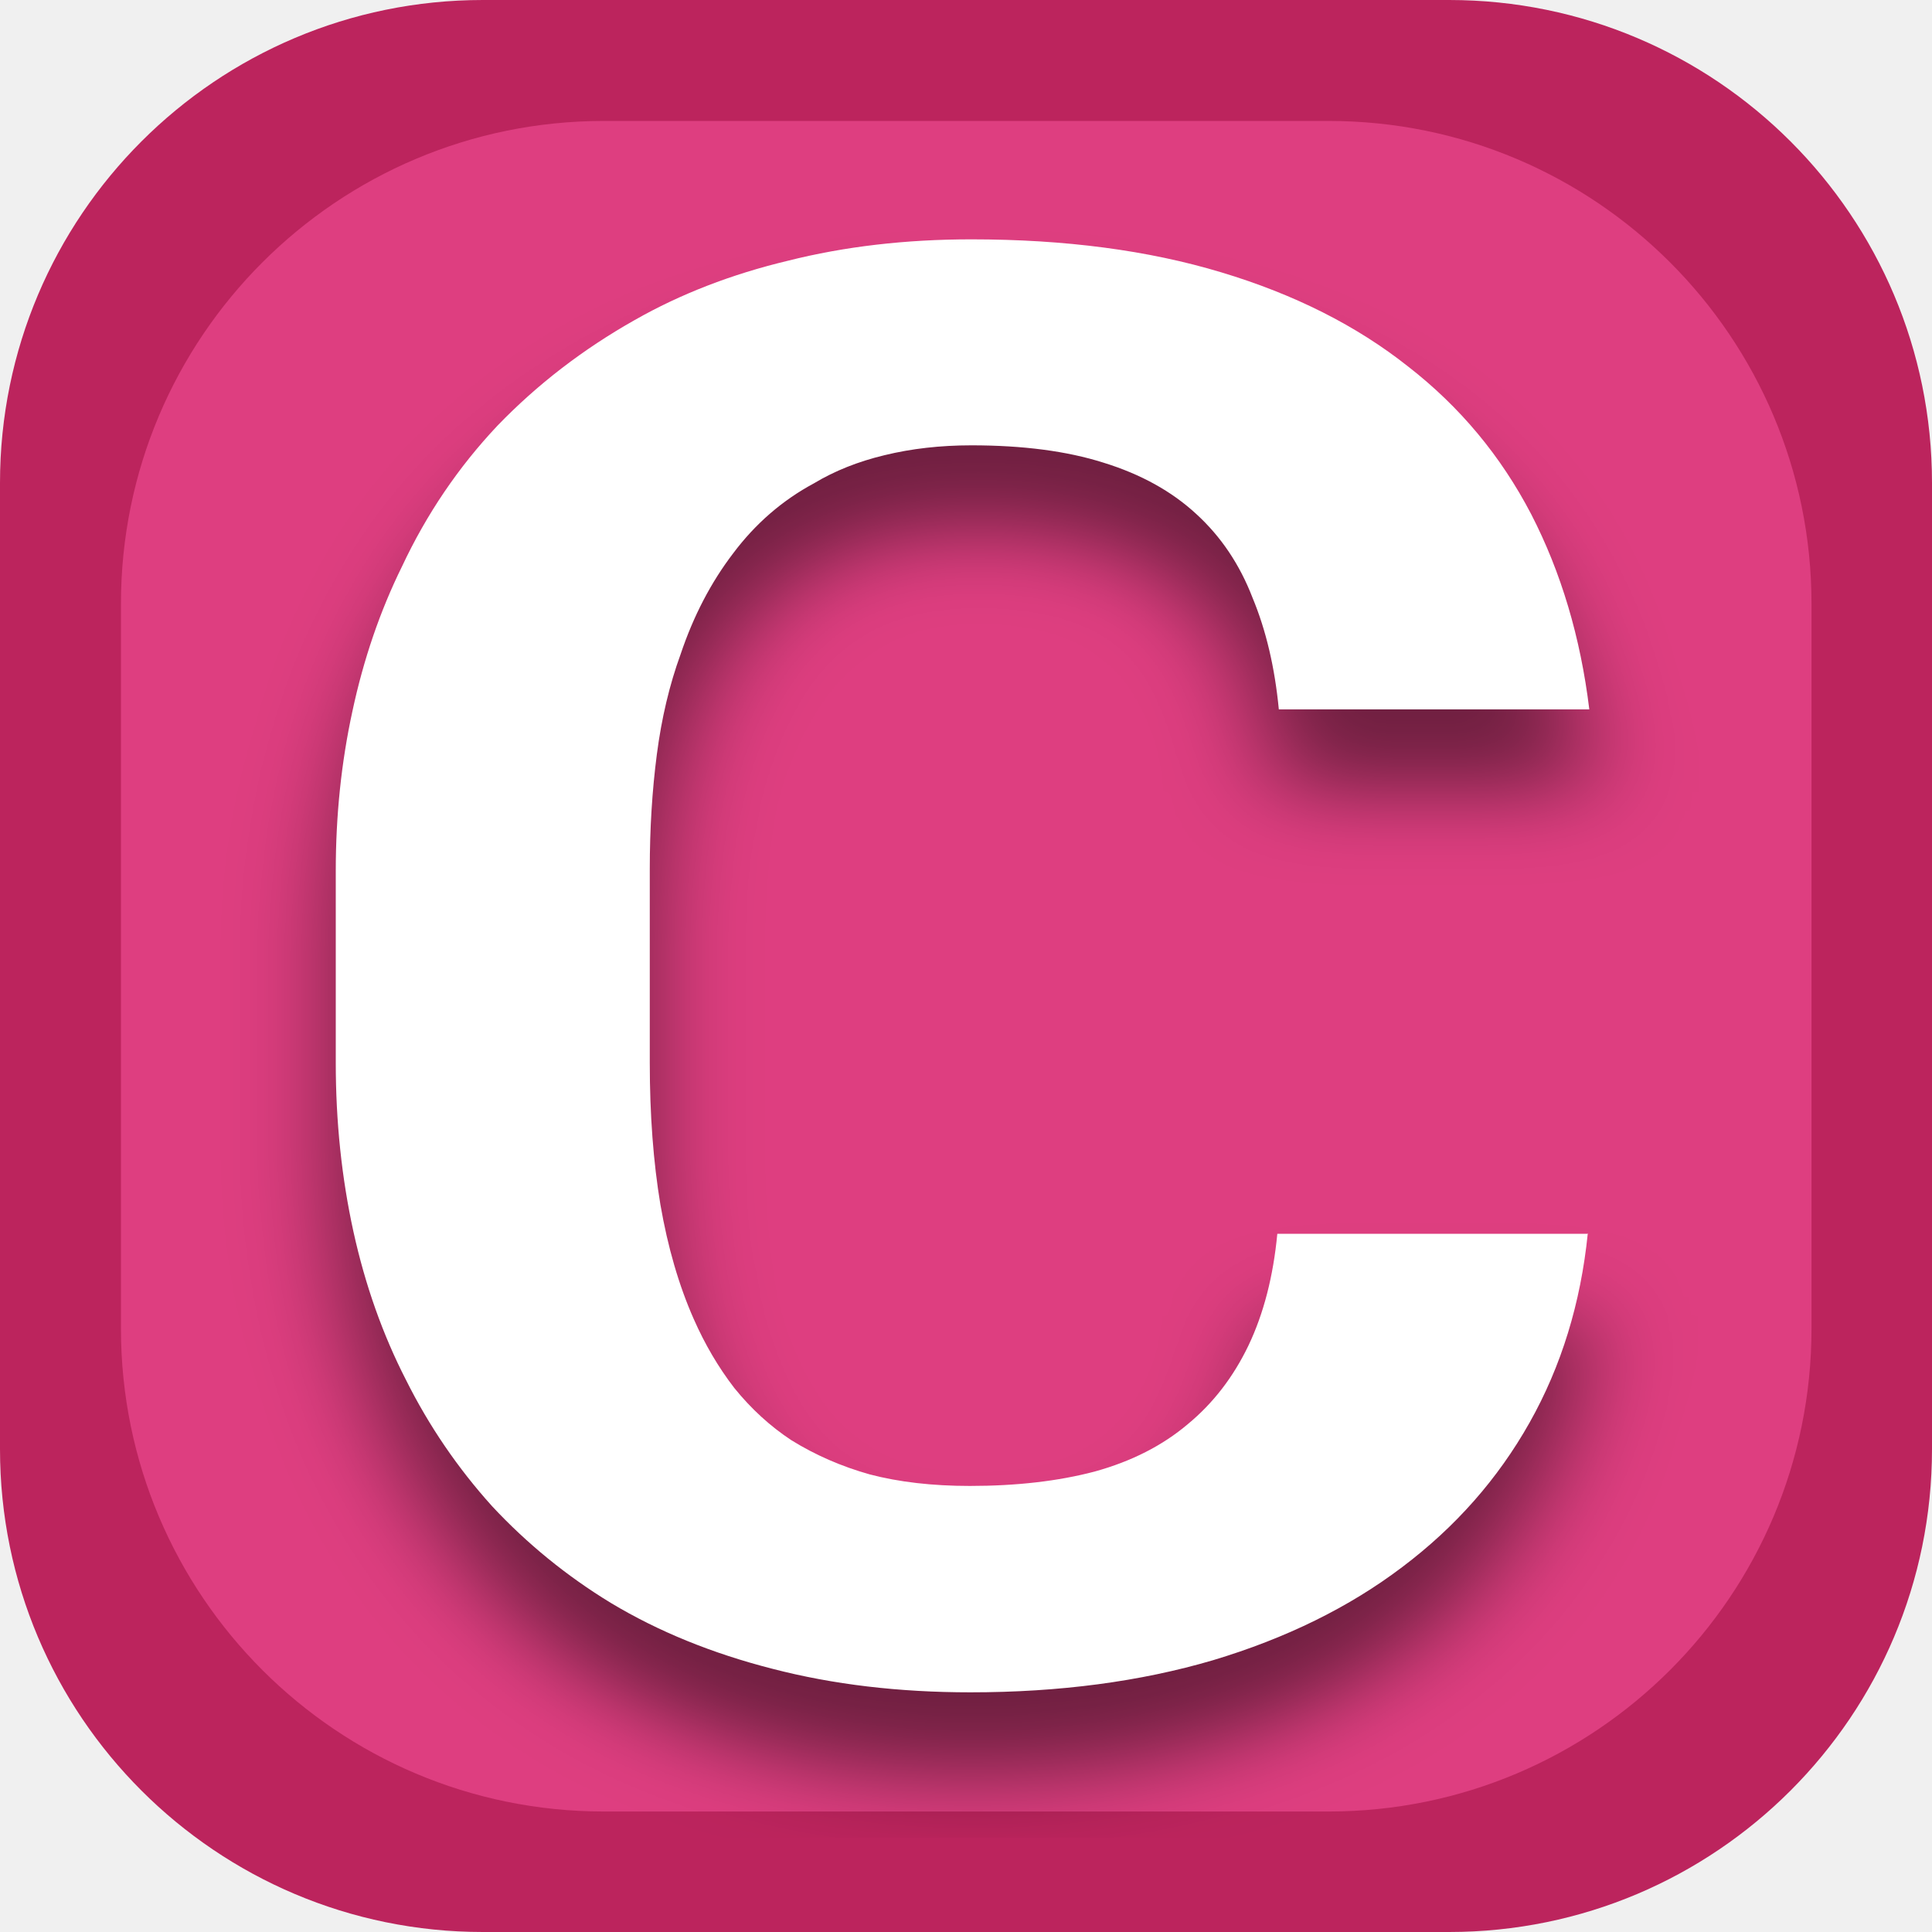
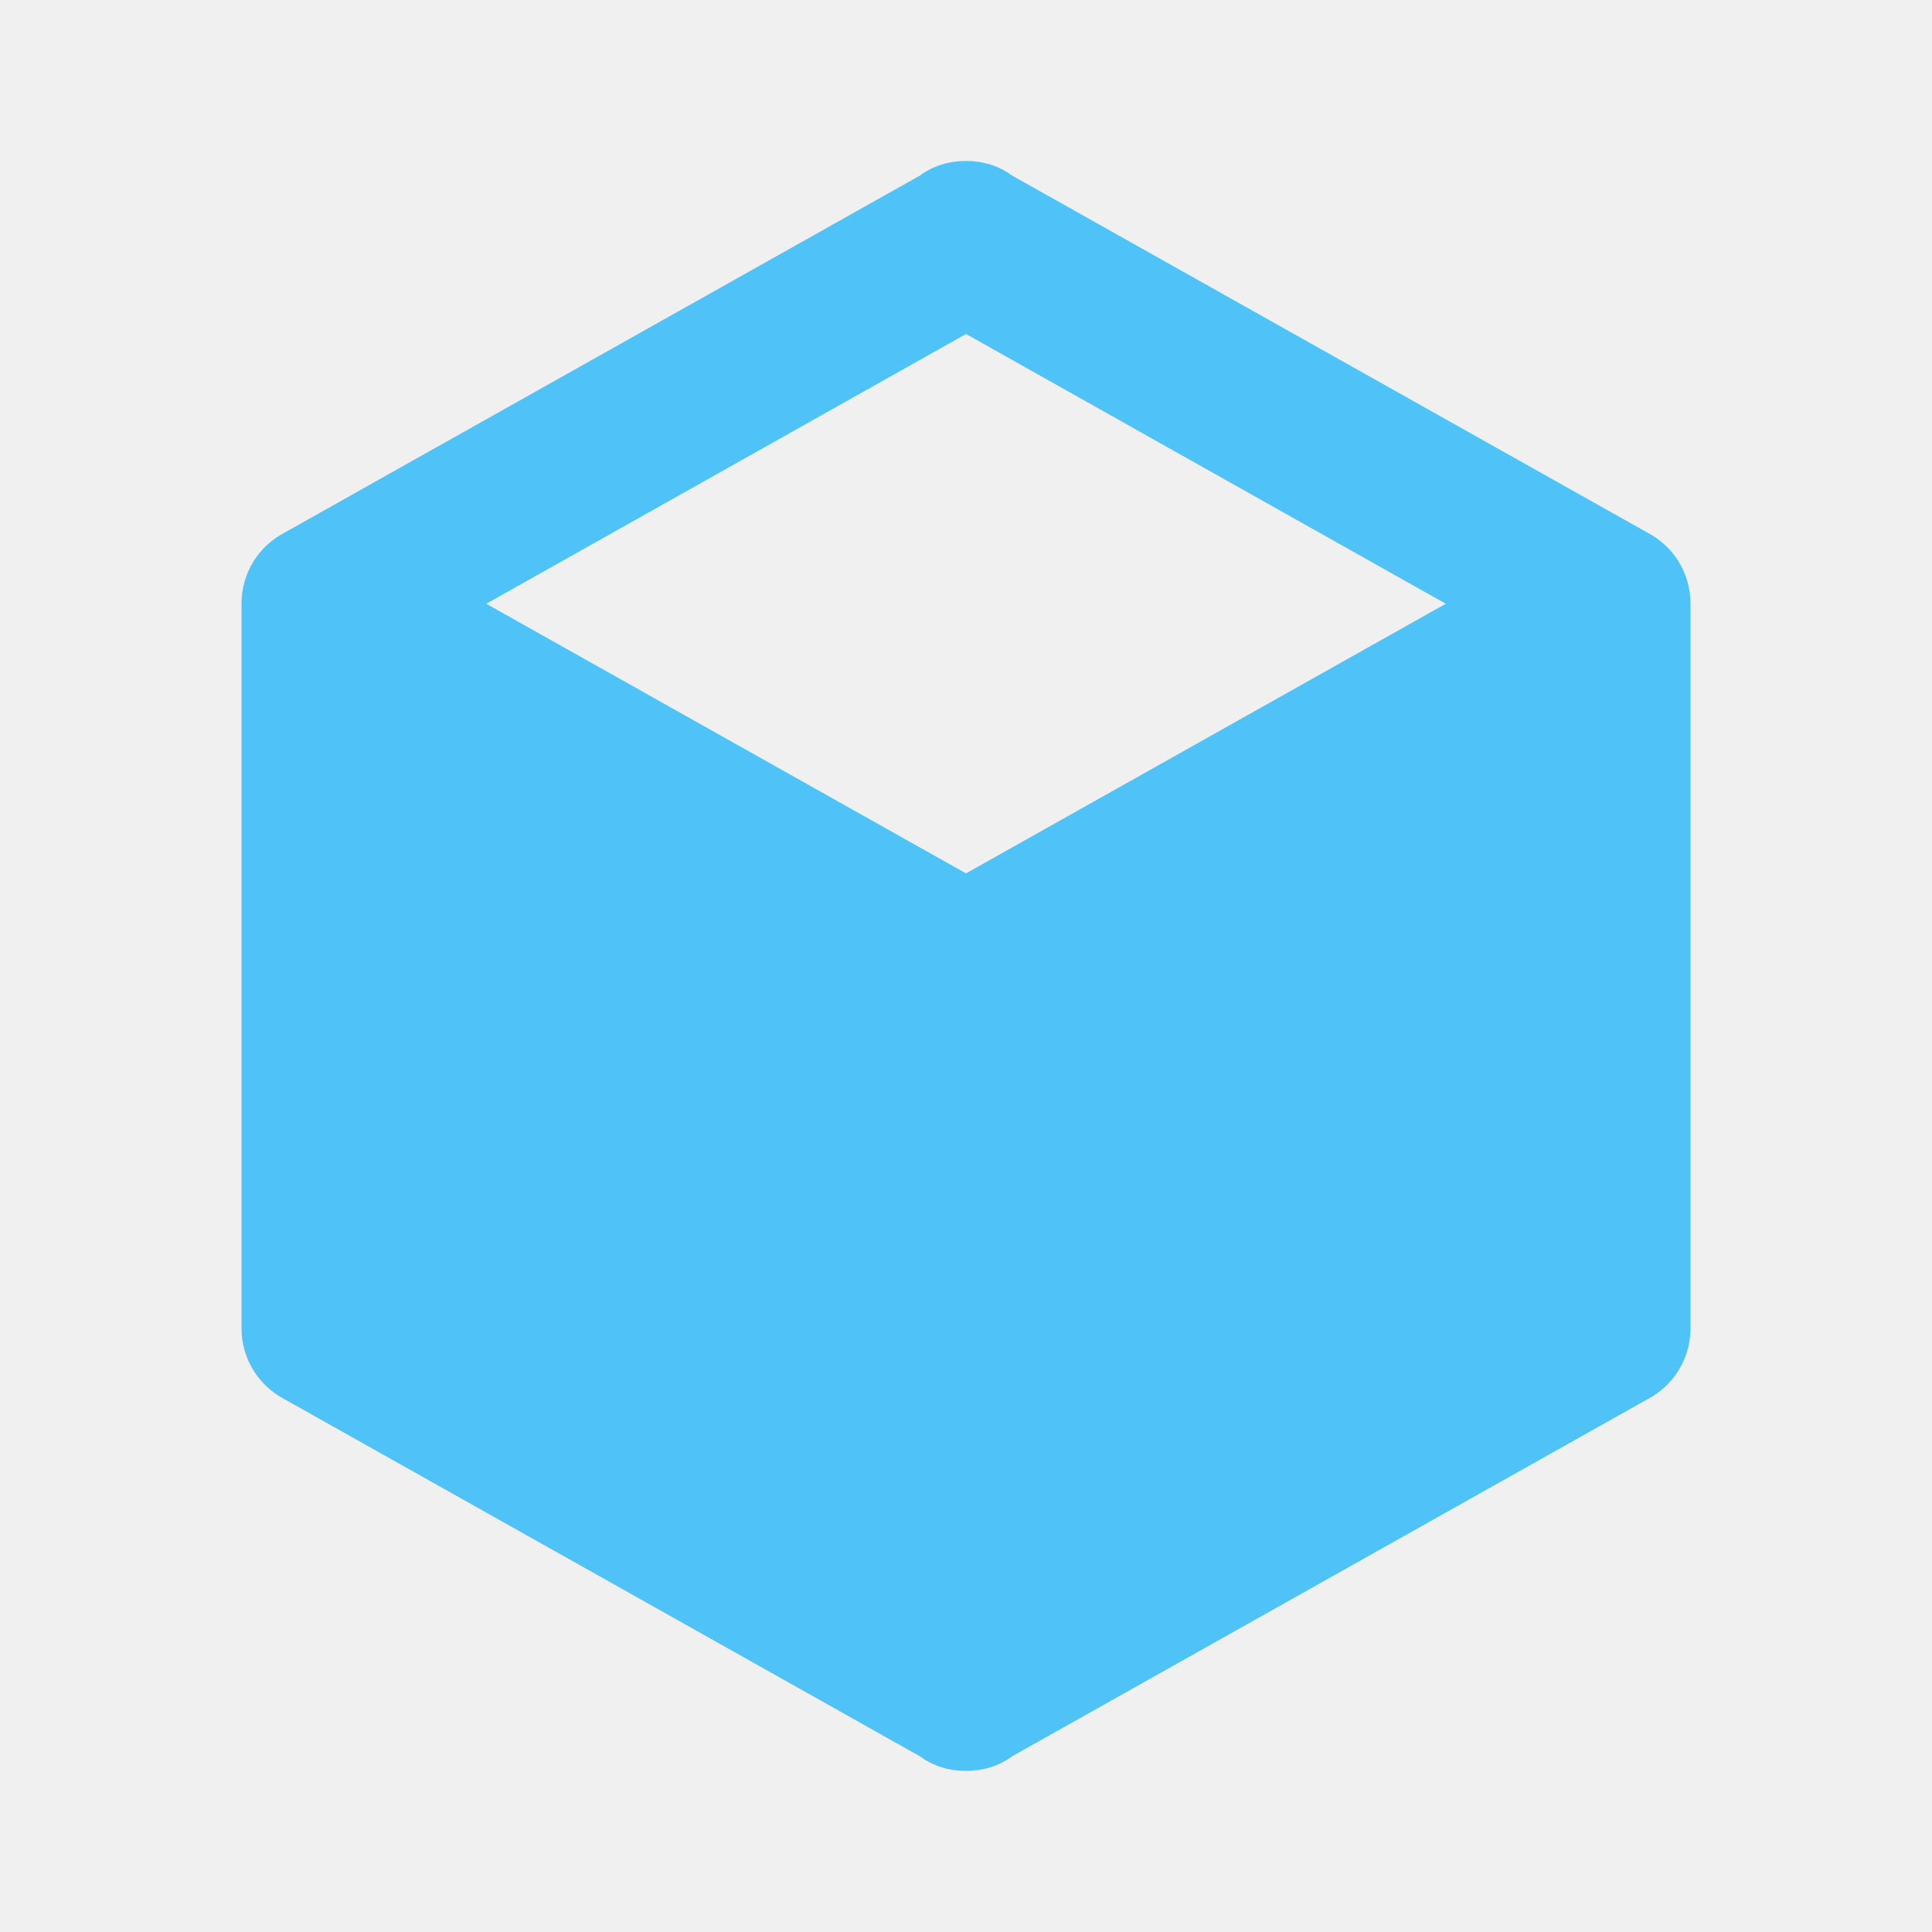
- <svg xmlns="http://www.w3.org/2000/svg" width="16" height="16" viewBox="0 0 4.233 4.233" version="1.1" id="svg8">
-   <defs id="defs2">
-     <filter style="color-interpolation-filters:sRGB;" id="filter1135">
-       <feFlood flood-opacity="0.498" flood-color="rgb(0,0,0)" result="flood" id="feFlood1125" />
-       <feComposite in="flood" in2="SourceGraphic" operator="in" result="composite1" id="feComposite1127" />
-       <feGaussianBlur in="composite1" stdDeviation="0.1" result="blur" id="feGaussianBlur1129" />
-       <feOffset dx="0" dy="0.2" result="offset" id="feOffset1131" />
-       <feComposite in="SourceGraphic" in2="offset" operator="over" result="composite2" id="feComposite1133" />
-     </filter>
-   </defs>
-   <g id="layer1">
-     <rect style="fill:#bc245d;fill-opacity:1;fill-rule:evenodd;stroke-width:0.265;stroke-miterlimit:4;stroke-dasharray:none" id="rect18" width="4.233" height="4.233" x="0" y="0" ry="1.058" />
-     <rect style="fill:#de3e80;fill-opacity:1;stroke:none;stroke-width:0.309;stroke-miterlimit:4;stroke-dasharray:none;stroke-opacity:1" id="rect847" width="3.704" height="3.704" x="0.265" y="0.265" ry="1.058" />
-     <g aria-label="C" transform="scale(1.107911,0.9025997)" id="text948" style="font-style:normal;font-variant:normal;font-weight:normal;font-stretch:normal;font-size:16.075px;line-height:1.25;font-family:'Roboto Mono';-inkscape-font-specification:'Roboto Mono';fill:#ffffff;fill-opacity:1;stroke:none;stroke-width:0.402;filter:url(#filter1135)">
-       <path d="M 3.141,2.995 H 2.526 q -0.012,0.155 -0.057,0.271 -0.045,0.115 -0.12,0.191 -0.075,0.078 -0.184,0.115 -0.108,0.035 -0.247,0.035 -0.111,0 -0.198,-0.028 Q 1.636,3.55 1.565,3.496 1.502,3.445 1.452,3.369 1.405,3.294 1.372,3.202 1.328,3.08 1.306,2.924 1.285,2.769 1.285,2.58 V 2.109 q 0,-0.146 0.014,-0.278 0.014,-0.132 0.047,-0.243 0.038,-0.139 0.104,-0.245 0.066,-0.108 0.16,-0.17 0.061,-0.045 0.139,-0.068 0.08,-0.024 0.172,-0.024 0.153,0 0.261,0.042 0.111,0.042 0.184,0.125 0.073,0.082 0.111,0.203 0.04,0.118 0.052,0.271 H 3.143 Q 3.117,1.46 3.028,1.248 2.938,1.036 2.785,0.89 2.632,0.741 2.415,0.661 2.199,0.581 1.921,0.581 q -0.195,0 -0.363,0.052 Q 1.391,0.682 1.255,0.777 1.102,0.883 0.984,1.033 0.868,1.184 0.795,1.375 0.73,1.537 0.697,1.726 0.664,1.912 0.664,2.114 V 2.58 q 0,0.214 0.035,0.41 0.035,0.195 0.104,0.36 0.068,0.167 0.17,0.306 0.104,0.137 0.235,0.235 0.141,0.104 0.32,0.16 0.179,0.057 0.391,0.057 0.264,0 0.48,-0.078 0.217,-0.08 0.374,-0.226 0.158,-0.146 0.252,-0.351 0.094,-0.205 0.115,-0.459 z" style="font-style:normal;font-variant:normal;font-weight:600;font-stretch:normal;font-size:4.822px;font-family:'Roboto Mono';-inkscape-font-specification:'Roboto Mono Semi-Bold';fill:#ffffff;fill-opacity:1;stroke-width:0.402" id="path841" />
-     </g>
-   </g>
+ <svg xmlns="http://www.w3.org/2000/svg" width="16" height="16" viewBox="0 0 16 16" fill="none">
+   <path d="M14 11C14 11.253 13.86 11.473 13.647 11.586L8.38 14.546C8.273 14.626 8.14 14.666 8 14.666C7.86 14.666 7.727 14.626 7.62 14.546L2.353 11.586C2.14 11.473 2 11.253 2 11V5C2 4.746 2.14 4.526 2.353 4.413L7.62 1.453C7.727 1.373 7.86 1.333 8 1.333C8.14 1.333 8.273 1.373 8.38 1.453L13.647 4.413C13.86 4.526 14 4.746 14 5V11ZM8 2.766L4.027 5L8 7.233L11.973 5L8 2.766Z" fill="#4FC3F7" />
</svg>
